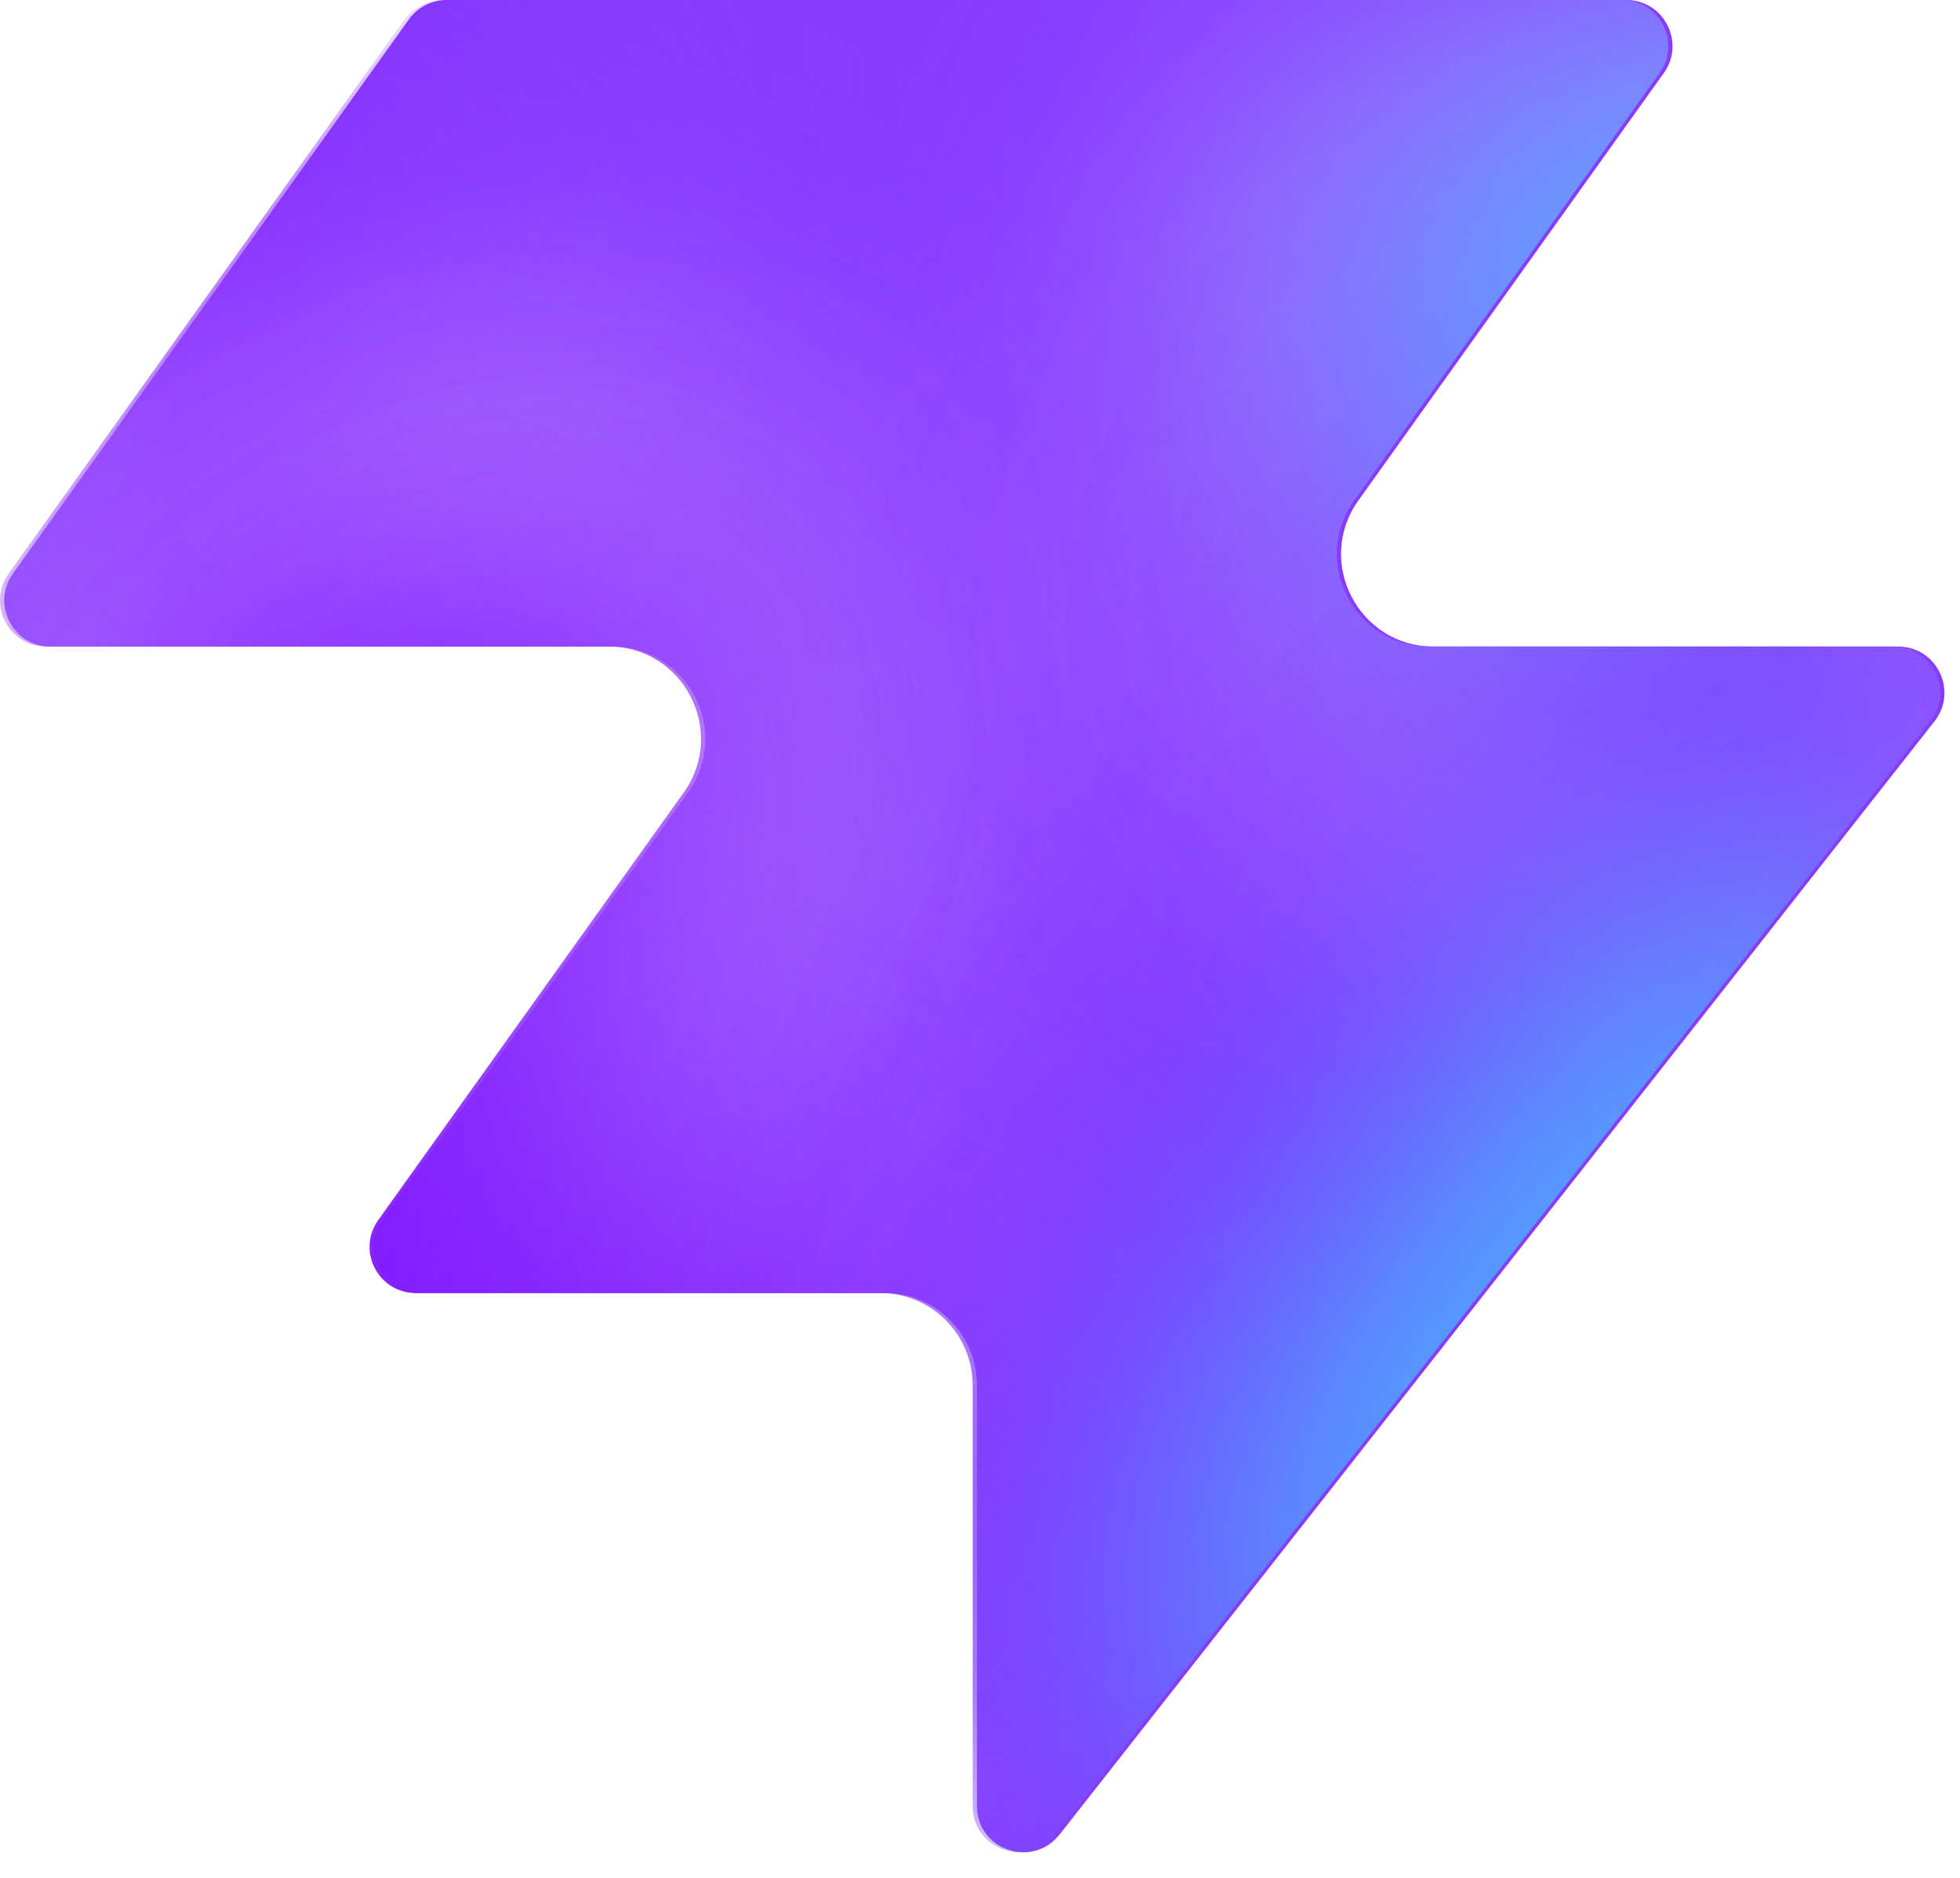
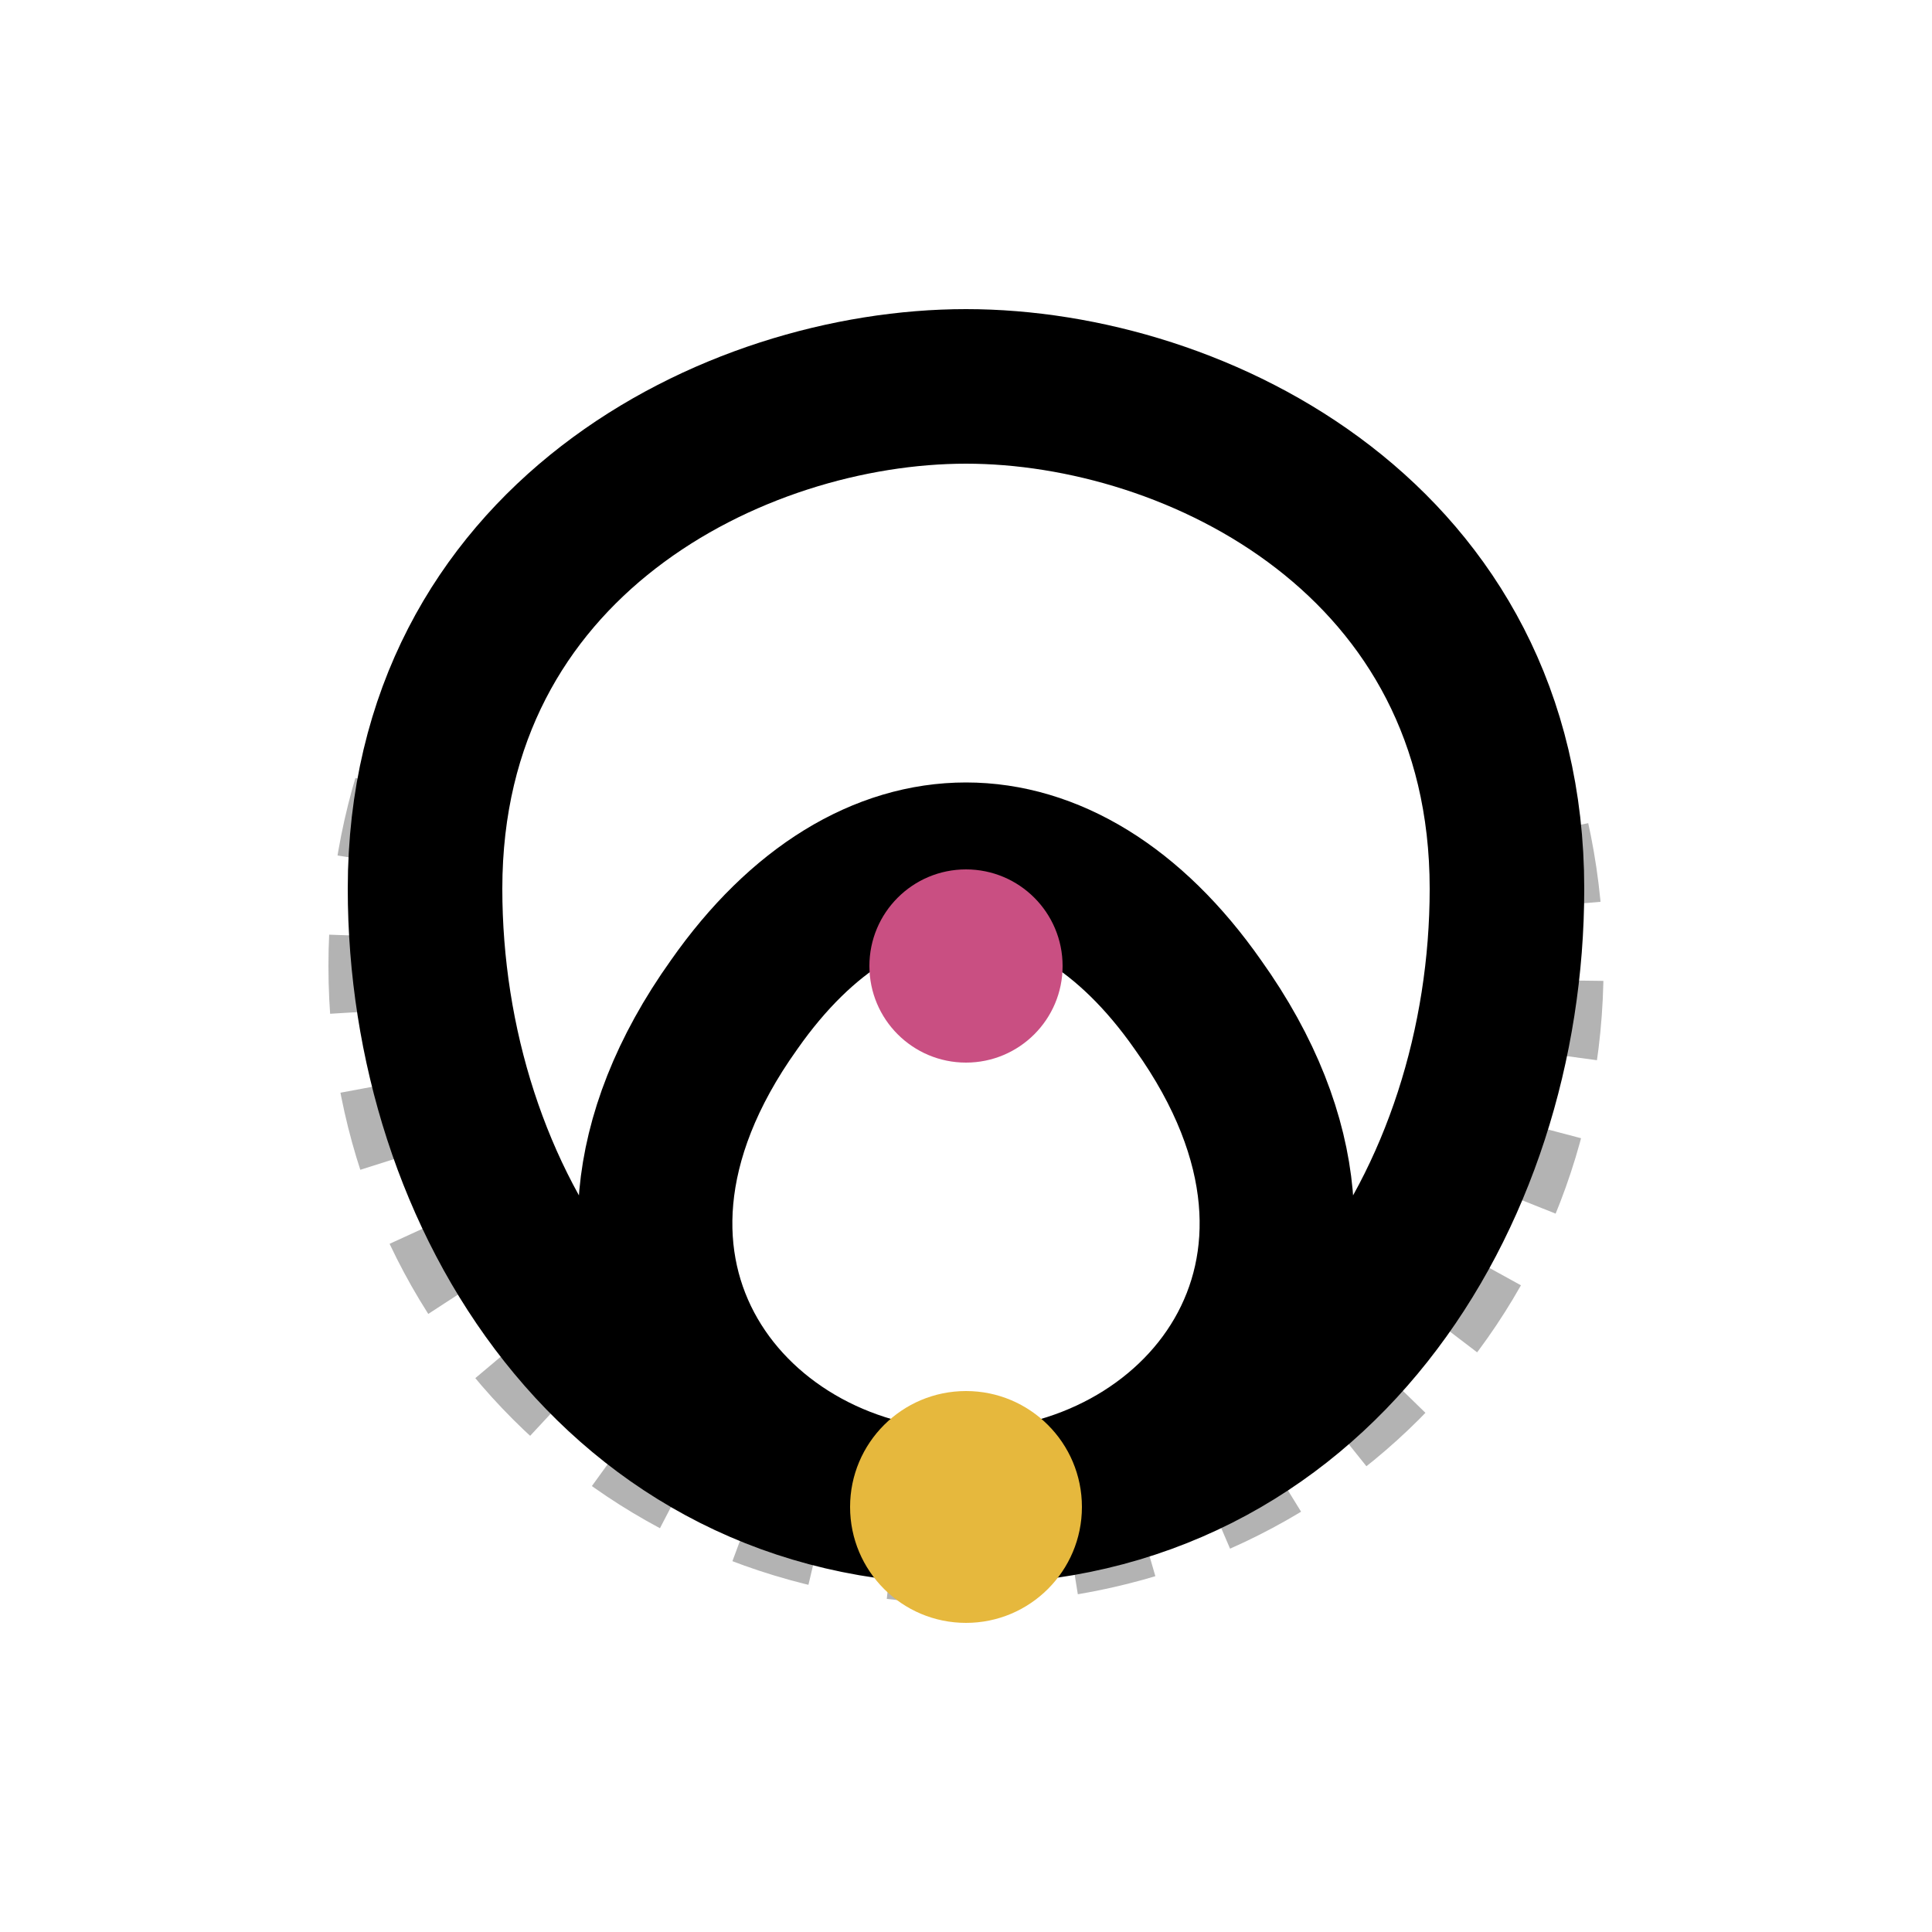
- <svg xmlns="http://www.w3.org/2000/svg" width="48" height="46" fill="none" viewBox="0 0 48 46">
-   <path fill="#863bff" d="M25.946 44.938c-.664.845-2.021.375-2.021-.698V33.937a2.26 2.26 0 0 0-2.262-2.262H10.287c-.92 0-1.456-1.04-.92-1.788l7.48-10.471c1.07-1.497 0-3.578-1.842-3.578H1.237c-.92 0-1.456-1.04-.92-1.788L10.013.474c.214-.297.556-.474.92-.474h28.894c.92 0 1.456 1.04.92 1.788l-7.48 10.471c-1.07 1.498 0 3.579 1.842 3.579h11.377c.943 0 1.473 1.088.89 1.83L25.947 44.94z" style="fill:#863bff;fill:color(display-p3 .525 .23 1);fill-opacity:1" />
-   <mask id="a" width="48" height="46" x="0" y="0" maskUnits="userSpaceOnUse" style="mask-type:alpha">
-     <path fill="#000" d="M25.842 44.938c-.664.844-2.021.375-2.021-.698V33.937a2.26 2.26 0 0 0-2.262-2.262H10.183c-.92 0-1.456-1.04-.92-1.788l7.48-10.471c1.07-1.498 0-3.579-1.842-3.579H1.133c-.92 0-1.456-1.04-.92-1.787L9.91.473c.214-.297.556-.474.92-.474h28.894c.92 0 1.456 1.04.92 1.788l-7.48 10.471c-1.07 1.498 0 3.578 1.842 3.578h11.377c.943 0 1.473 1.088.89 1.832L25.843 44.94z" style="fill:#000;fill-opacity:1" />
-   </mask>
-   <g mask="url(#a)">
-     <g filter="url(#b)">
-       <ellipse cx="5.508" cy="14.704" fill="#ede6ff" rx="5.508" ry="14.704" style="fill:#ede6ff;fill:color(display-p3 .927 .903 1);fill-opacity:1" transform="matrix(.00324 1 1 -.00324 -4.47 31.516)" />
-     </g>
-     <g filter="url(#c)">
-       <ellipse cx="10.399" cy="29.851" fill="#ede6ff" rx="10.399" ry="29.851" style="fill:#ede6ff;fill:color(display-p3 .927 .903 1);fill-opacity:1" transform="matrix(.00324 1 1 -.00324 -39.328 7.883)" />
-     </g>
-     <g filter="url(#d)">
-       <ellipse cx="5.508" cy="30.487" fill="#7e14ff" rx="5.508" ry="30.487" style="fill:#7e14ff;fill:color(display-p3 .492 .077 1);fill-opacity:1" transform="rotate(89.814 -25.913 -14.639)scale(1 -1)" />
-     </g>
-     <g filter="url(#e)">
-       <ellipse cx="5.508" cy="30.599" fill="#7e14ff" rx="5.508" ry="30.599" style="fill:#7e14ff;fill:color(display-p3 .492 .077 1);fill-opacity:1" transform="rotate(89.814 -32.644 -3.334)scale(1 -1)" />
-     </g>
-     <g filter="url(#f)">
-       <ellipse cx="5.508" cy="30.599" fill="#7e14ff" rx="5.508" ry="30.599" style="fill:#7e14ff;fill:color(display-p3 .492 .077 1);fill-opacity:1" transform="matrix(.00324 1 1 -.00324 -34.34 30.47)" />
-     </g>
-     <g filter="url(#g)">
-       <ellipse cx="14.072" cy="22.078" fill="#ede6ff" rx="14.072" ry="22.078" style="fill:#ede6ff;fill:color(display-p3 .927 .903 1);fill-opacity:1" transform="rotate(93.35 24.506 48.493)scale(-1 1)" />
-     </g>
-     <g filter="url(#h)">
-       <ellipse cx="3.47" cy="21.501" fill="#7e14ff" rx="3.47" ry="21.501" style="fill:#7e14ff;fill:color(display-p3 .492 .077 1);fill-opacity:1" transform="rotate(89.009 28.708 47.59)scale(-1 1)" />
-     </g>
-     <g filter="url(#i)">
-       <ellipse cx="3.47" cy="21.501" fill="#7e14ff" rx="3.47" ry="21.501" style="fill:#7e14ff;fill:color(display-p3 .492 .077 1);fill-opacity:1" transform="rotate(89.009 28.708 47.59)scale(-1 1)" />
-     </g>
-     <g filter="url(#j)">
-       <ellipse cx=".387" cy="8.972" fill="#7e14ff" rx="4.407" ry="29.108" style="fill:#7e14ff;fill:color(display-p3 .492 .077 1);fill-opacity:1" transform="rotate(39.51 .387 8.972)" />
-     </g>
-     <g filter="url(#k)">
-       <ellipse cx="47.523" cy="-6.092" fill="#7e14ff" rx="4.407" ry="29.108" style="fill:#7e14ff;fill:color(display-p3 .492 .077 1);fill-opacity:1" transform="rotate(37.892 47.523 -6.092)" />
-     </g>
-     <g filter="url(#l)">
-       <ellipse cx="41.412" cy="6.333" fill="#47bfff" rx="5.971" ry="9.665" style="fill:#47bfff;fill:color(display-p3 .28 .748 1);fill-opacity:1" transform="rotate(37.892 41.412 6.333)" />
-     </g>
-     <g filter="url(#m)">
-       <ellipse cx="-1.879" cy="38.332" fill="#7e14ff" rx="4.407" ry="29.108" style="fill:#7e14ff;fill:color(display-p3 .492 .077 1);fill-opacity:1" transform="rotate(37.892 -1.88 38.332)" />
-     </g>
-     <g filter="url(#n)">
-       <ellipse cx="-1.879" cy="38.332" fill="#7e14ff" rx="4.407" ry="29.108" style="fill:#7e14ff;fill:color(display-p3 .492 .077 1);fill-opacity:1" transform="rotate(37.892 -1.88 38.332)" />
-     </g>
-     <g filter="url(#o)">
-       <ellipse cx="35.651" cy="29.907" fill="#7e14ff" rx="4.407" ry="29.108" style="fill:#7e14ff;fill:color(display-p3 .492 .077 1);fill-opacity:1" transform="rotate(37.892 35.651 29.907)" />
-     </g>
-     <g filter="url(#p)">
-       <ellipse cx="38.418" cy="32.4" fill="#47bfff" rx="5.971" ry="15.297" style="fill:#47bfff;fill:color(display-p3 .28 .748 1);fill-opacity:1" transform="rotate(37.892 38.418 32.4)" />
-     </g>
-   </g>
+ <svg xmlns="http://www.w3.org/2000/svg" width="48" height="48" fill="none" viewBox="0 0 100 100">
  <defs>
-     <filter id="b" width="60.045" height="41.654" x="-19.77" y="16.149" color-interpolation-filters="sRGB" filterUnits="userSpaceOnUse">
-       <feFlood flood-opacity="0" result="BackgroundImageFix" />
-       <feBlend in="SourceGraphic" in2="BackgroundImageFix" result="shape" />
-       <feGaussianBlur result="effect1_foregroundBlur_2002_17158" stdDeviation="7.659" />
-     </filter>
-     <filter id="c" width="90.34" height="51.437" x="-54.613" y="-7.533" color-interpolation-filters="sRGB" filterUnits="userSpaceOnUse">
-       <feFlood flood-opacity="0" result="BackgroundImageFix" />
-       <feBlend in="SourceGraphic" in2="BackgroundImageFix" result="shape" />
-       <feGaussianBlur result="effect1_foregroundBlur_2002_17158" stdDeviation="7.659" />
-     </filter>
-     <filter id="d" width="79.355" height="29.4" x="-49.64" y="2.03" color-interpolation-filters="sRGB" filterUnits="userSpaceOnUse">
-       <feFlood flood-opacity="0" result="BackgroundImageFix" />
-       <feBlend in="SourceGraphic" in2="BackgroundImageFix" result="shape" />
-       <feGaussianBlur result="effect1_foregroundBlur_2002_17158" stdDeviation="4.596" />
-     </filter>
-     <filter id="e" width="79.579" height="29.4" x="-45.045" y="20.029" color-interpolation-filters="sRGB" filterUnits="userSpaceOnUse">
-       <feFlood flood-opacity="0" result="BackgroundImageFix" />
-       <feBlend in="SourceGraphic" in2="BackgroundImageFix" result="shape" />
-       <feGaussianBlur result="effect1_foregroundBlur_2002_17158" stdDeviation="4.596" />
-     </filter>
-     <filter id="f" width="79.579" height="29.4" x="-43.513" y="21.178" color-interpolation-filters="sRGB" filterUnits="userSpaceOnUse">
-       <feFlood flood-opacity="0" result="BackgroundImageFix" />
-       <feBlend in="SourceGraphic" in2="BackgroundImageFix" result="shape" />
-       <feGaussianBlur result="effect1_foregroundBlur_2002_17158" stdDeviation="4.596" />
-     </filter>
-     <filter id="g" width="74.749" height="58.852" x="15.756" y="-17.901" color-interpolation-filters="sRGB" filterUnits="userSpaceOnUse">
-       <feFlood flood-opacity="0" result="BackgroundImageFix" />
-       <feBlend in="SourceGraphic" in2="BackgroundImageFix" result="shape" />
-       <feGaussianBlur result="effect1_foregroundBlur_2002_17158" stdDeviation="7.659" />
-     </filter>
-     <filter id="h" width="61.377" height="25.362" x="23.548" y="2.284" color-interpolation-filters="sRGB" filterUnits="userSpaceOnUse">
-       <feFlood flood-opacity="0" result="BackgroundImageFix" />
-       <feBlend in="SourceGraphic" in2="BackgroundImageFix" result="shape" />
-       <feGaussianBlur result="effect1_foregroundBlur_2002_17158" stdDeviation="4.596" />
-     </filter>
-     <filter id="i" width="61.377" height="25.362" x="23.548" y="2.284" color-interpolation-filters="sRGB" filterUnits="userSpaceOnUse">
-       <feFlood flood-opacity="0" result="BackgroundImageFix" />
-       <feBlend in="SourceGraphic" in2="BackgroundImageFix" result="shape" />
-       <feGaussianBlur result="effect1_foregroundBlur_2002_17158" stdDeviation="4.596" />
-     </filter>
-     <filter id="j" width="56.045" height="63.649" x="-27.636" y="-22.853" color-interpolation-filters="sRGB" filterUnits="userSpaceOnUse">
-       <feFlood flood-opacity="0" result="BackgroundImageFix" />
-       <feBlend in="SourceGraphic" in2="BackgroundImageFix" result="shape" />
-       <feGaussianBlur result="effect1_foregroundBlur_2002_17158" stdDeviation="4.596" />
-     </filter>
-     <filter id="k" width="54.814" height="64.646" x="20.116" y="-38.415" color-interpolation-filters="sRGB" filterUnits="userSpaceOnUse">
-       <feFlood flood-opacity="0" result="BackgroundImageFix" />
-       <feBlend in="SourceGraphic" in2="BackgroundImageFix" result="shape" />
-       <feGaussianBlur result="effect1_foregroundBlur_2002_17158" stdDeviation="4.596" />
-     </filter>
-     <filter id="l" width="33.541" height="35.313" x="24.641" y="-11.323" color-interpolation-filters="sRGB" filterUnits="userSpaceOnUse">
-       <feFlood flood-opacity="0" result="BackgroundImageFix" />
-       <feBlend in="SourceGraphic" in2="BackgroundImageFix" result="shape" />
-       <feGaussianBlur result="effect1_foregroundBlur_2002_17158" stdDeviation="4.596" />
-     </filter>
-     <filter id="m" width="54.814" height="64.646" x="-29.286" y="6.009" color-interpolation-filters="sRGB" filterUnits="userSpaceOnUse">
-       <feFlood flood-opacity="0" result="BackgroundImageFix" />
-       <feBlend in="SourceGraphic" in2="BackgroundImageFix" result="shape" />
-       <feGaussianBlur result="effect1_foregroundBlur_2002_17158" stdDeviation="4.596" />
-     </filter>
-     <filter id="n" width="54.814" height="64.646" x="-29.286" y="6.009" color-interpolation-filters="sRGB" filterUnits="userSpaceOnUse">
-       <feFlood flood-opacity="0" result="BackgroundImageFix" />
-       <feBlend in="SourceGraphic" in2="BackgroundImageFix" result="shape" />
-       <feGaussianBlur result="effect1_foregroundBlur_2002_17158" stdDeviation="4.596" />
-     </filter>
-     <filter id="o" width="54.814" height="64.646" x="8.244" y="-2.416" color-interpolation-filters="sRGB" filterUnits="userSpaceOnUse">
-       <feFlood flood-opacity="0" result="BackgroundImageFix" />
-       <feBlend in="SourceGraphic" in2="BackgroundImageFix" result="shape" />
-       <feGaussianBlur result="effect1_foregroundBlur_2002_17158" stdDeviation="4.596" />
-     </filter>
-     <filter id="p" width="39.409" height="43.623" x="18.713" y="10.588" color-interpolation-filters="sRGB" filterUnits="userSpaceOnUse">
-       <feFlood flood-opacity="0" result="BackgroundImageFix" />
-       <feBlend in="SourceGraphic" in2="BackgroundImageFix" result="shape" />
-       <feGaussianBlur result="effect1_foregroundBlur_2002_17158" stdDeviation="4.596" />
-     </filter>
+     <linearGradient id="voyara-logo-grad" x1="0%" y1="0%" x2="100%" y2="100%">
+       <stop offset="0%" stopColor="#C94F82" />
+       <stop offset="50%" stopColor="#48B7B0" />
+       <stop offset="100%" stopColor="#E6B83D" />
+     </linearGradient>
  </defs>
+   <path d="M 50 82 C 32 82, 18 68, 18 50 C 18 32, 32 18, 50 18 C 68 18, 82 32, 82 50 C 82 68, 68 82, 50 82 Z" stroke="url(#voyara-logo-grad)" stroke-width="2" stroke-dasharray="4 4" opacity="0.3" />
+   <path d="M 50 78 C 32 78, 22 62, 22 46 C 22 28, 38 20, 50 20 C 62 20, 78 28, 78 46 C 78 62, 68 78, 50 78 C 38 78, 28 66, 38 52 C 45 42, 55 42, 62 52 C 72 66, 62 78, 50 78" stroke="url(#voyara-logo-grad)" stroke-width="8" stroke-linecap="round" stroke-linejoin="round" />
+   <circle cx="50" cy="78" r="6" fill="#E6B83D" />
+   <circle cx="50" cy="50" r="5" fill="#C94F82" />
</svg>
